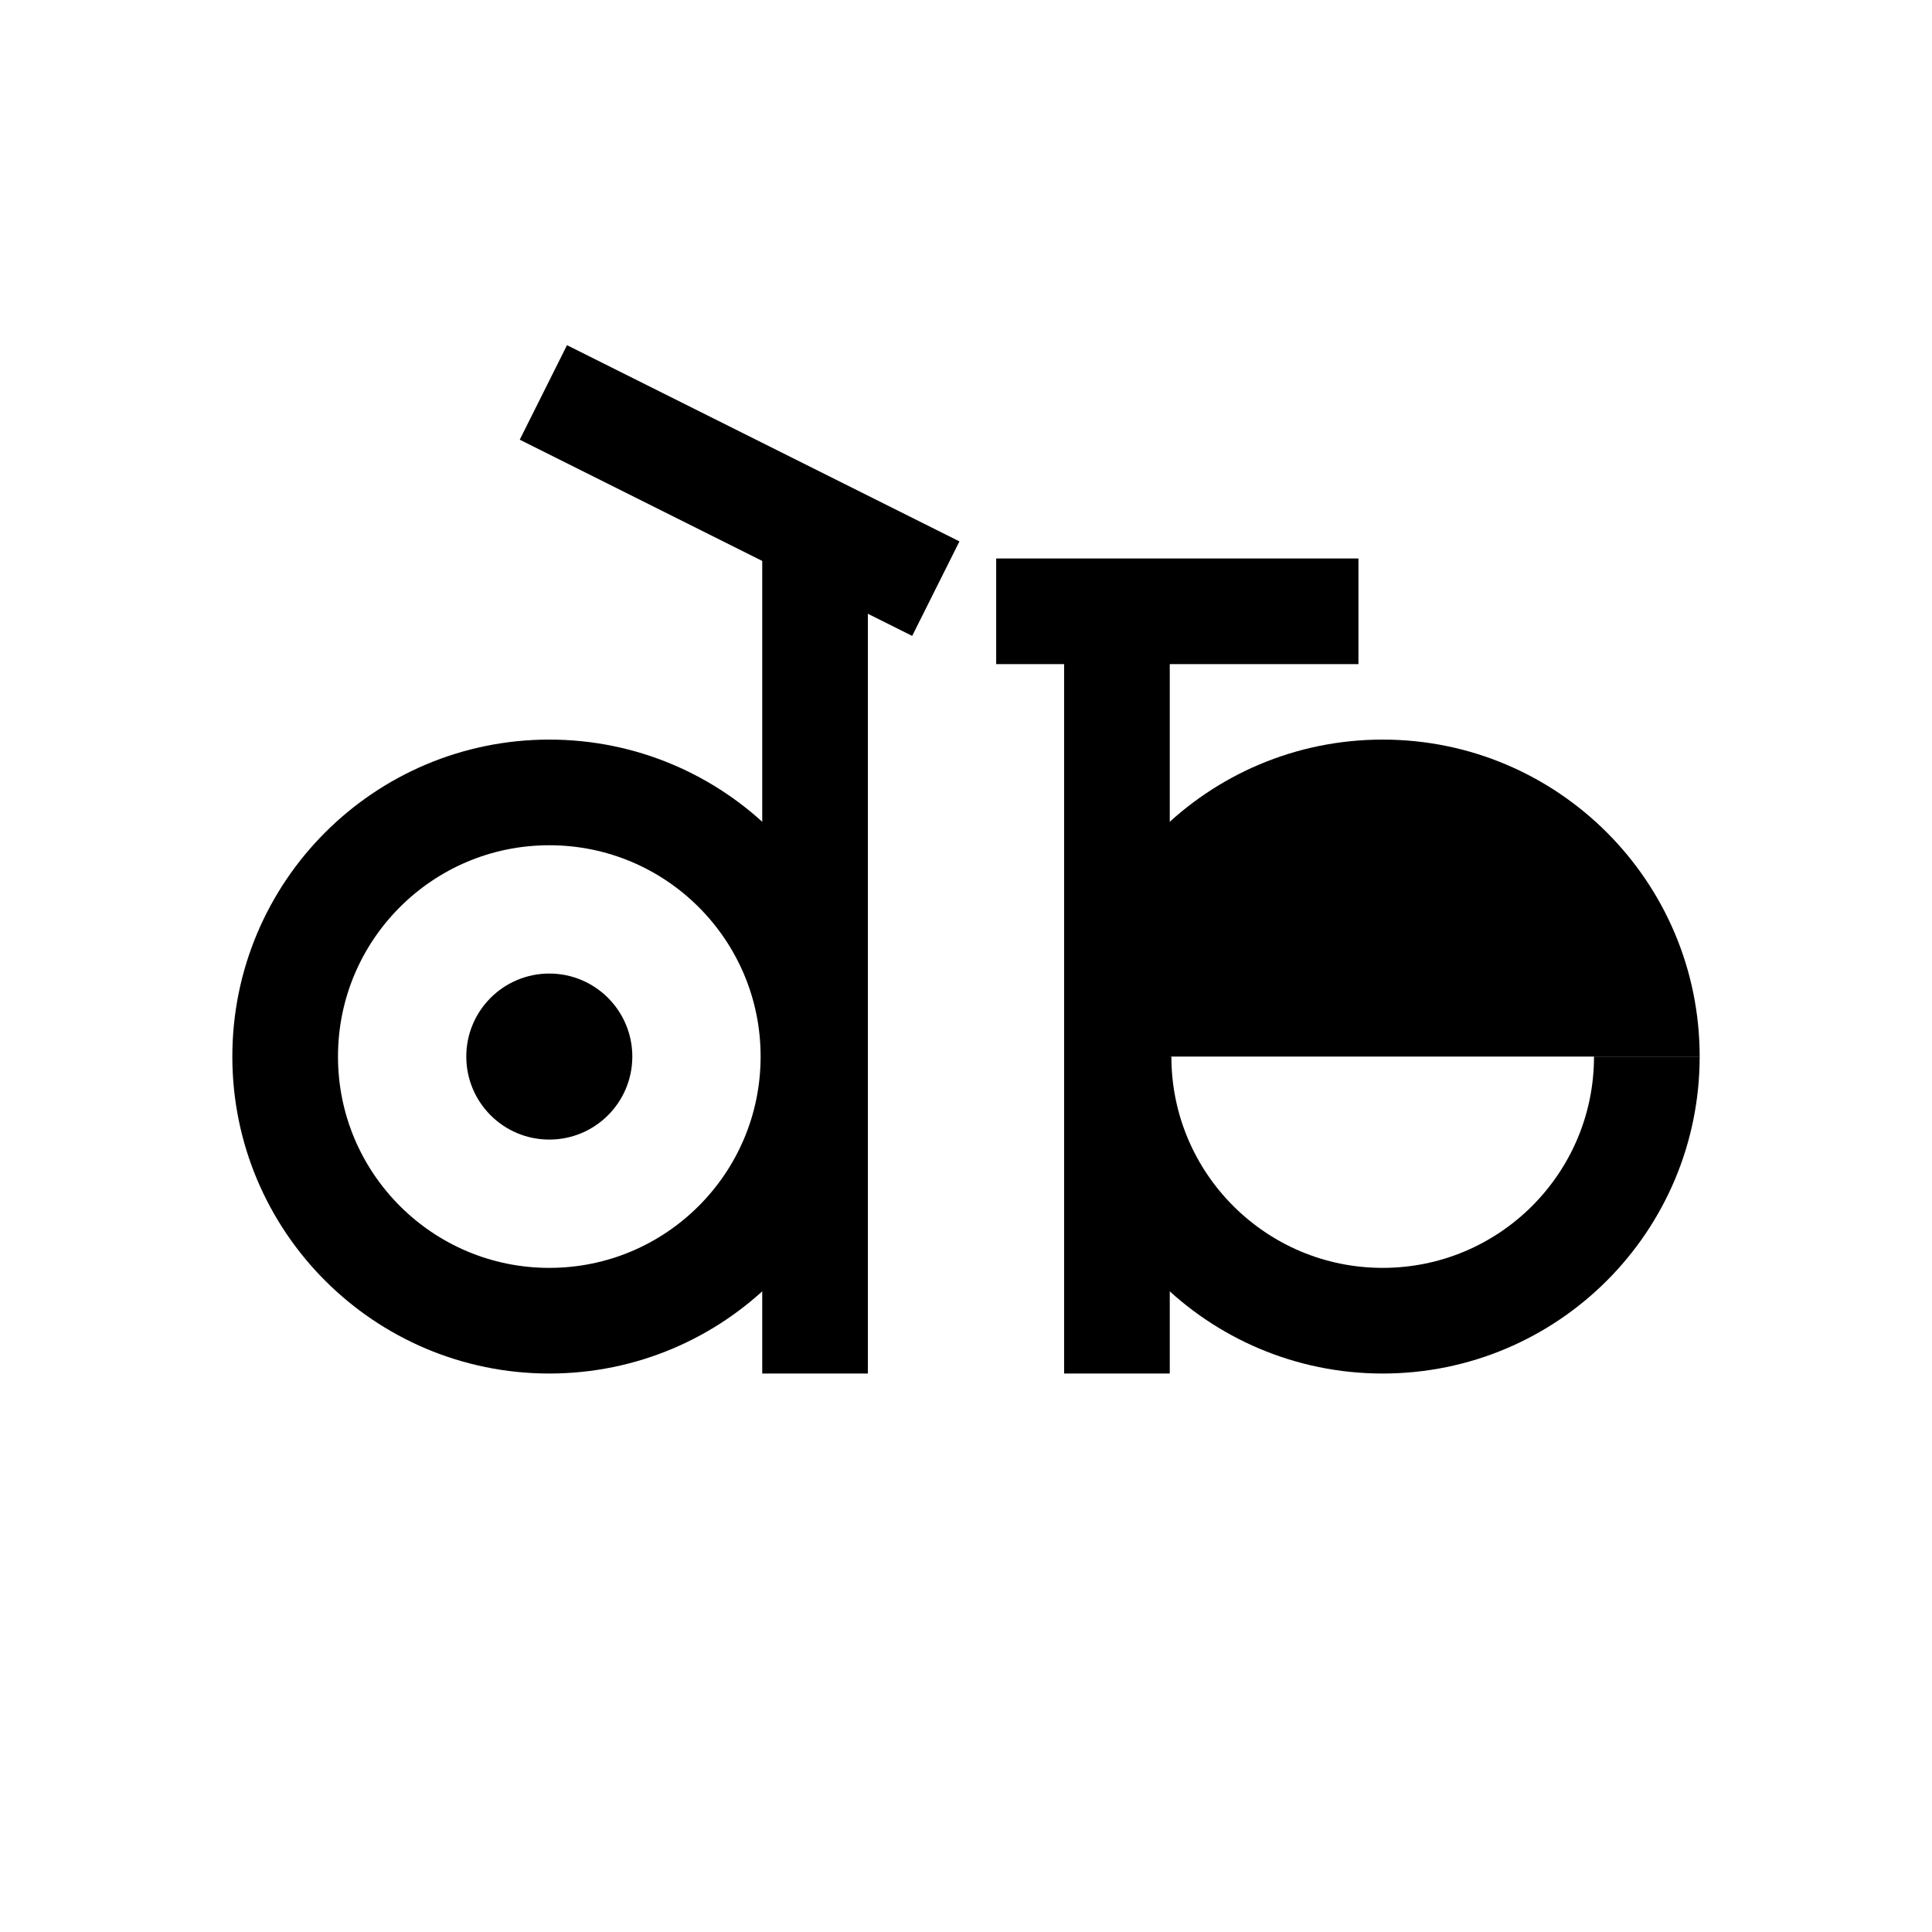
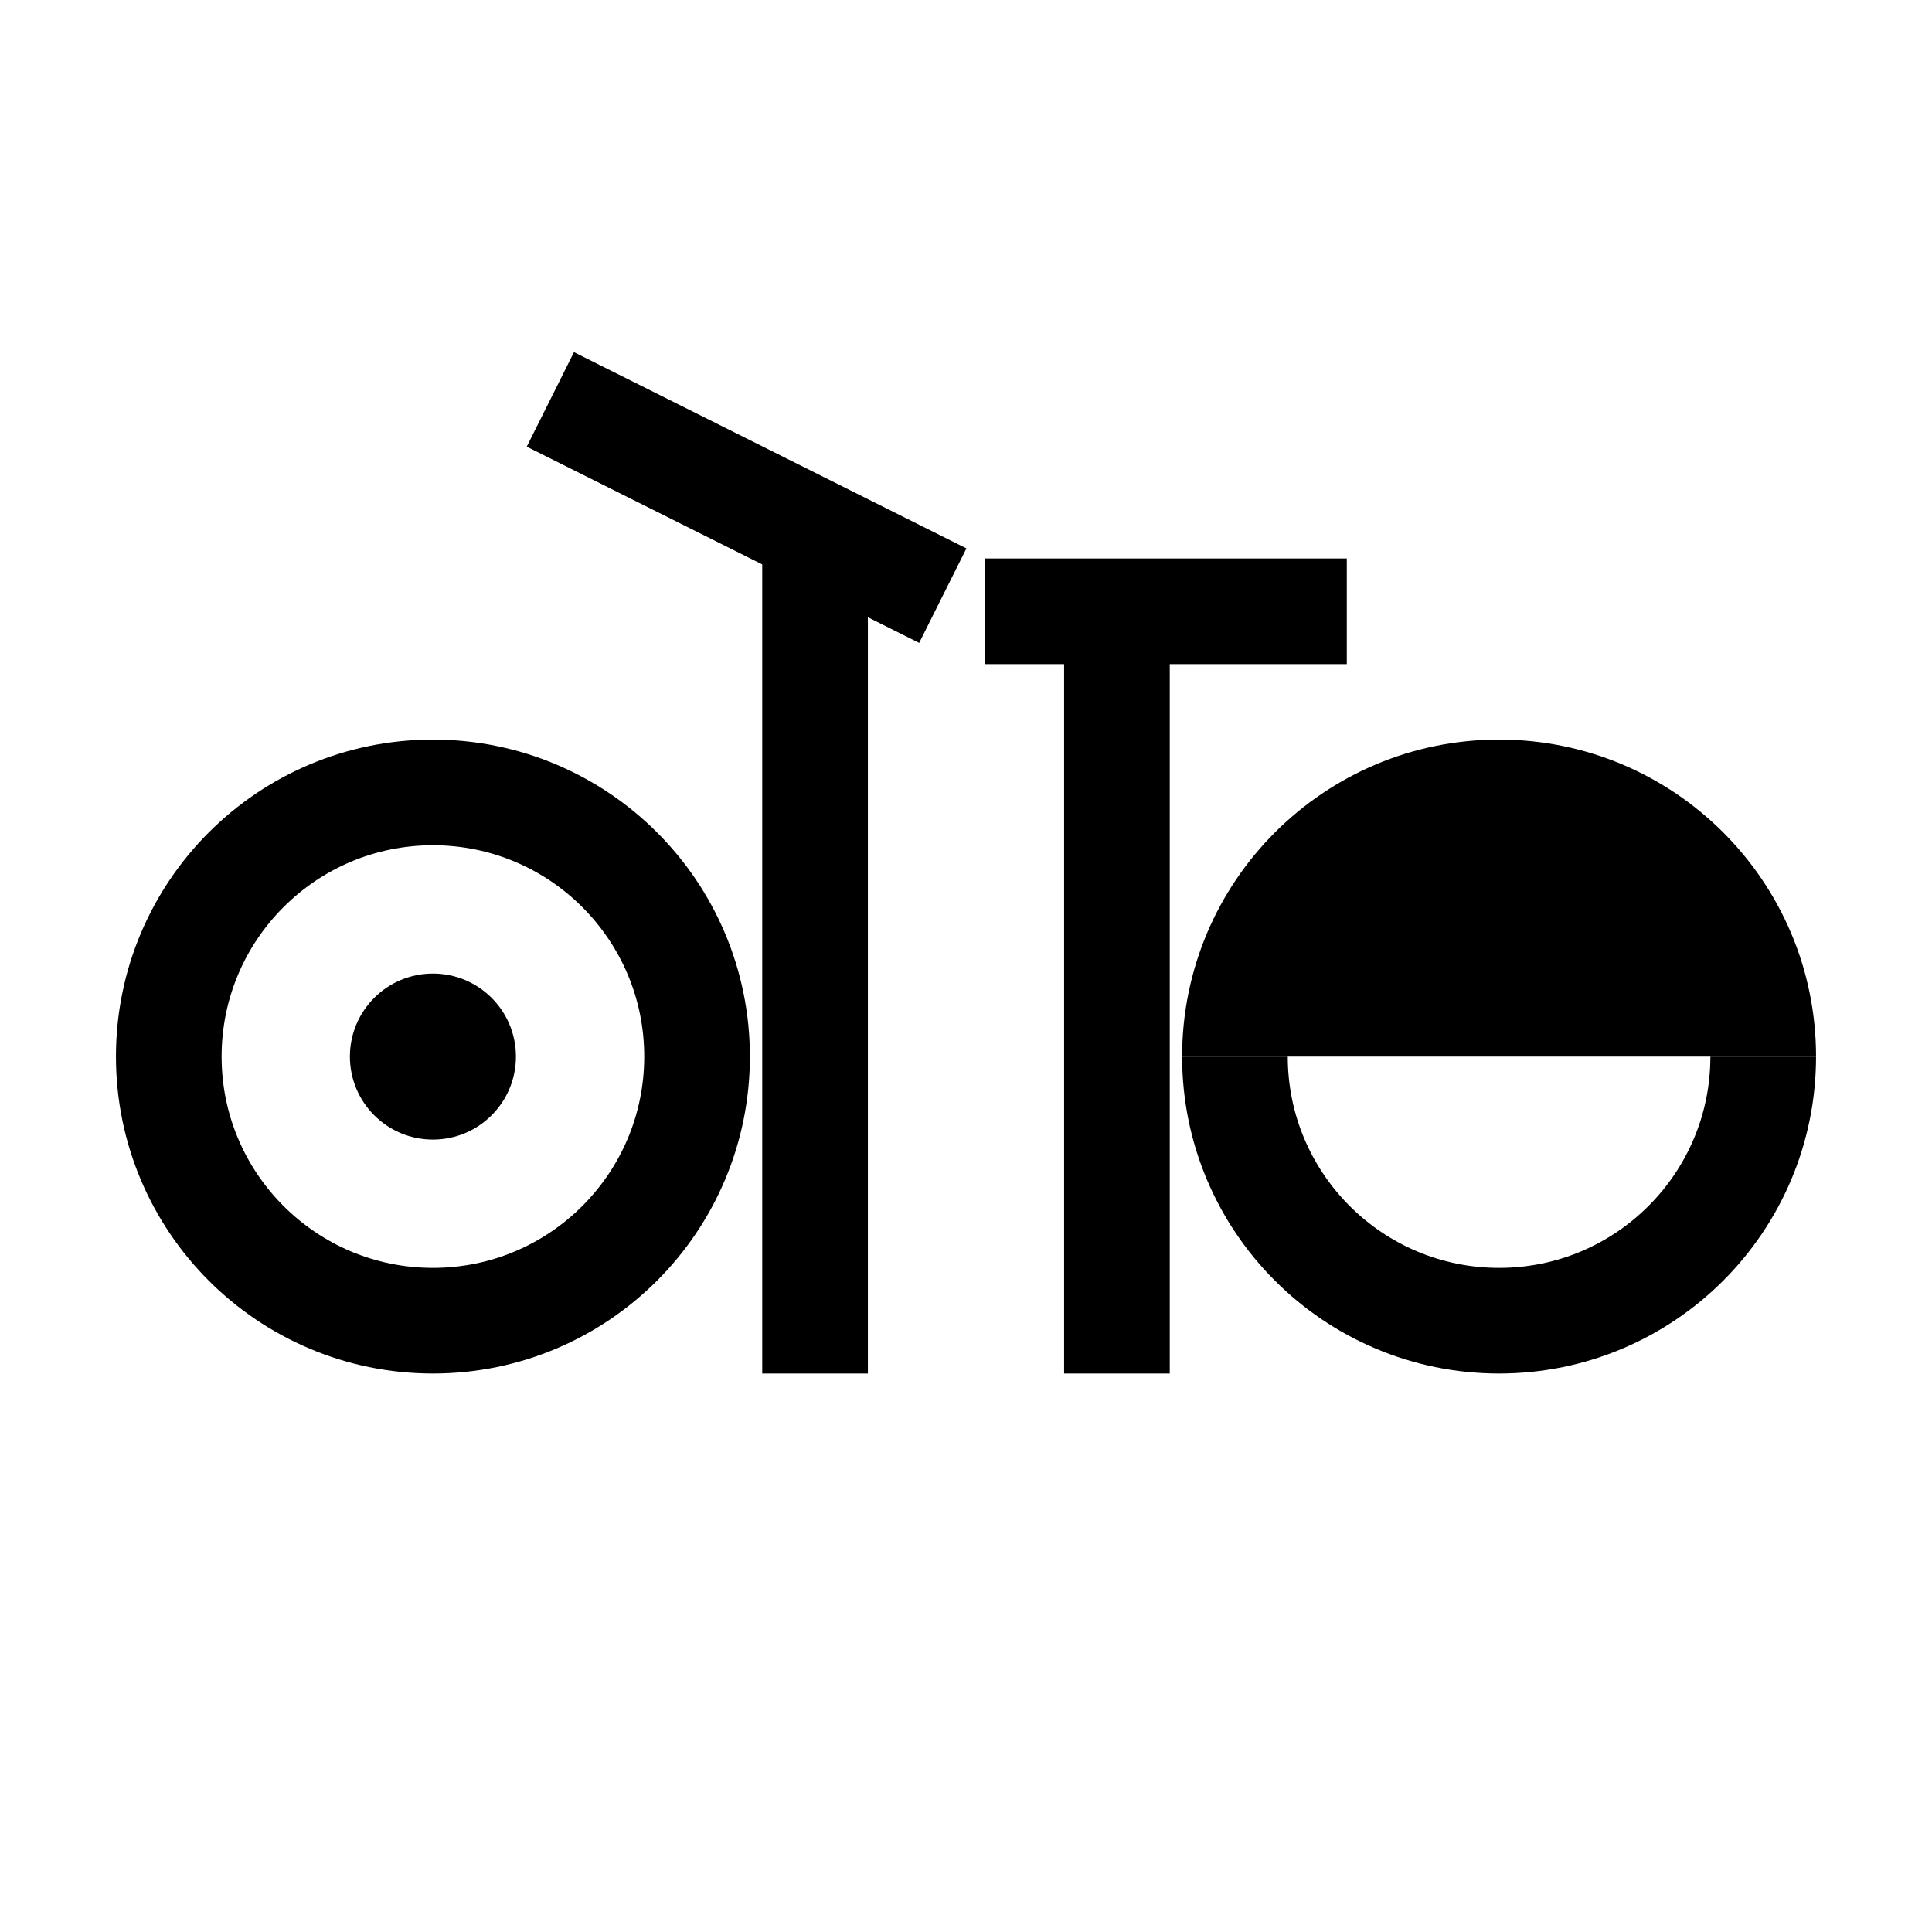
<svg xmlns="http://www.w3.org/2000/svg" viewBox="0 0 512 512" fill="none">
  <g stroke="currentColor" stroke-width="28">
-     <circle cx="145.571" cy="280" r="70" />
-     <line x1="144" y1="104" x2="248" y2="156" />
+     <circle cx="114.728" cy="280" r="70" />
+     <line x1="145.851" y1="105.851" x2="249.851" y2="157.851" />
    <line x1="216" y1="146" x2="216" y2="364" />
-     <line x1="264" y1="162" x2="360" y2="162" />
+     <line x1="260.916" y1="162" x2="356.916" y2="162" />
    <line x1="296" y1="162" x2="296" y2="364" />
-     <g transform="translate(-13.57108)">
+     <g transform="translate(17.27228)">
      <path d="m 296,280 a 84,84 0 0 1 168,0 z" fill="currentColor" stroke="none" />
      <path d="m 310,280 a 70,70 0 0 0 140,0" />
    </g>
-     <circle cx="145.571" cy="280" r="22" fill="currentColor" stroke="none" />
+     <circle cx="114.728" cy="280" r="22" fill="currentColor" stroke="none" />
  </g>
</svg>
